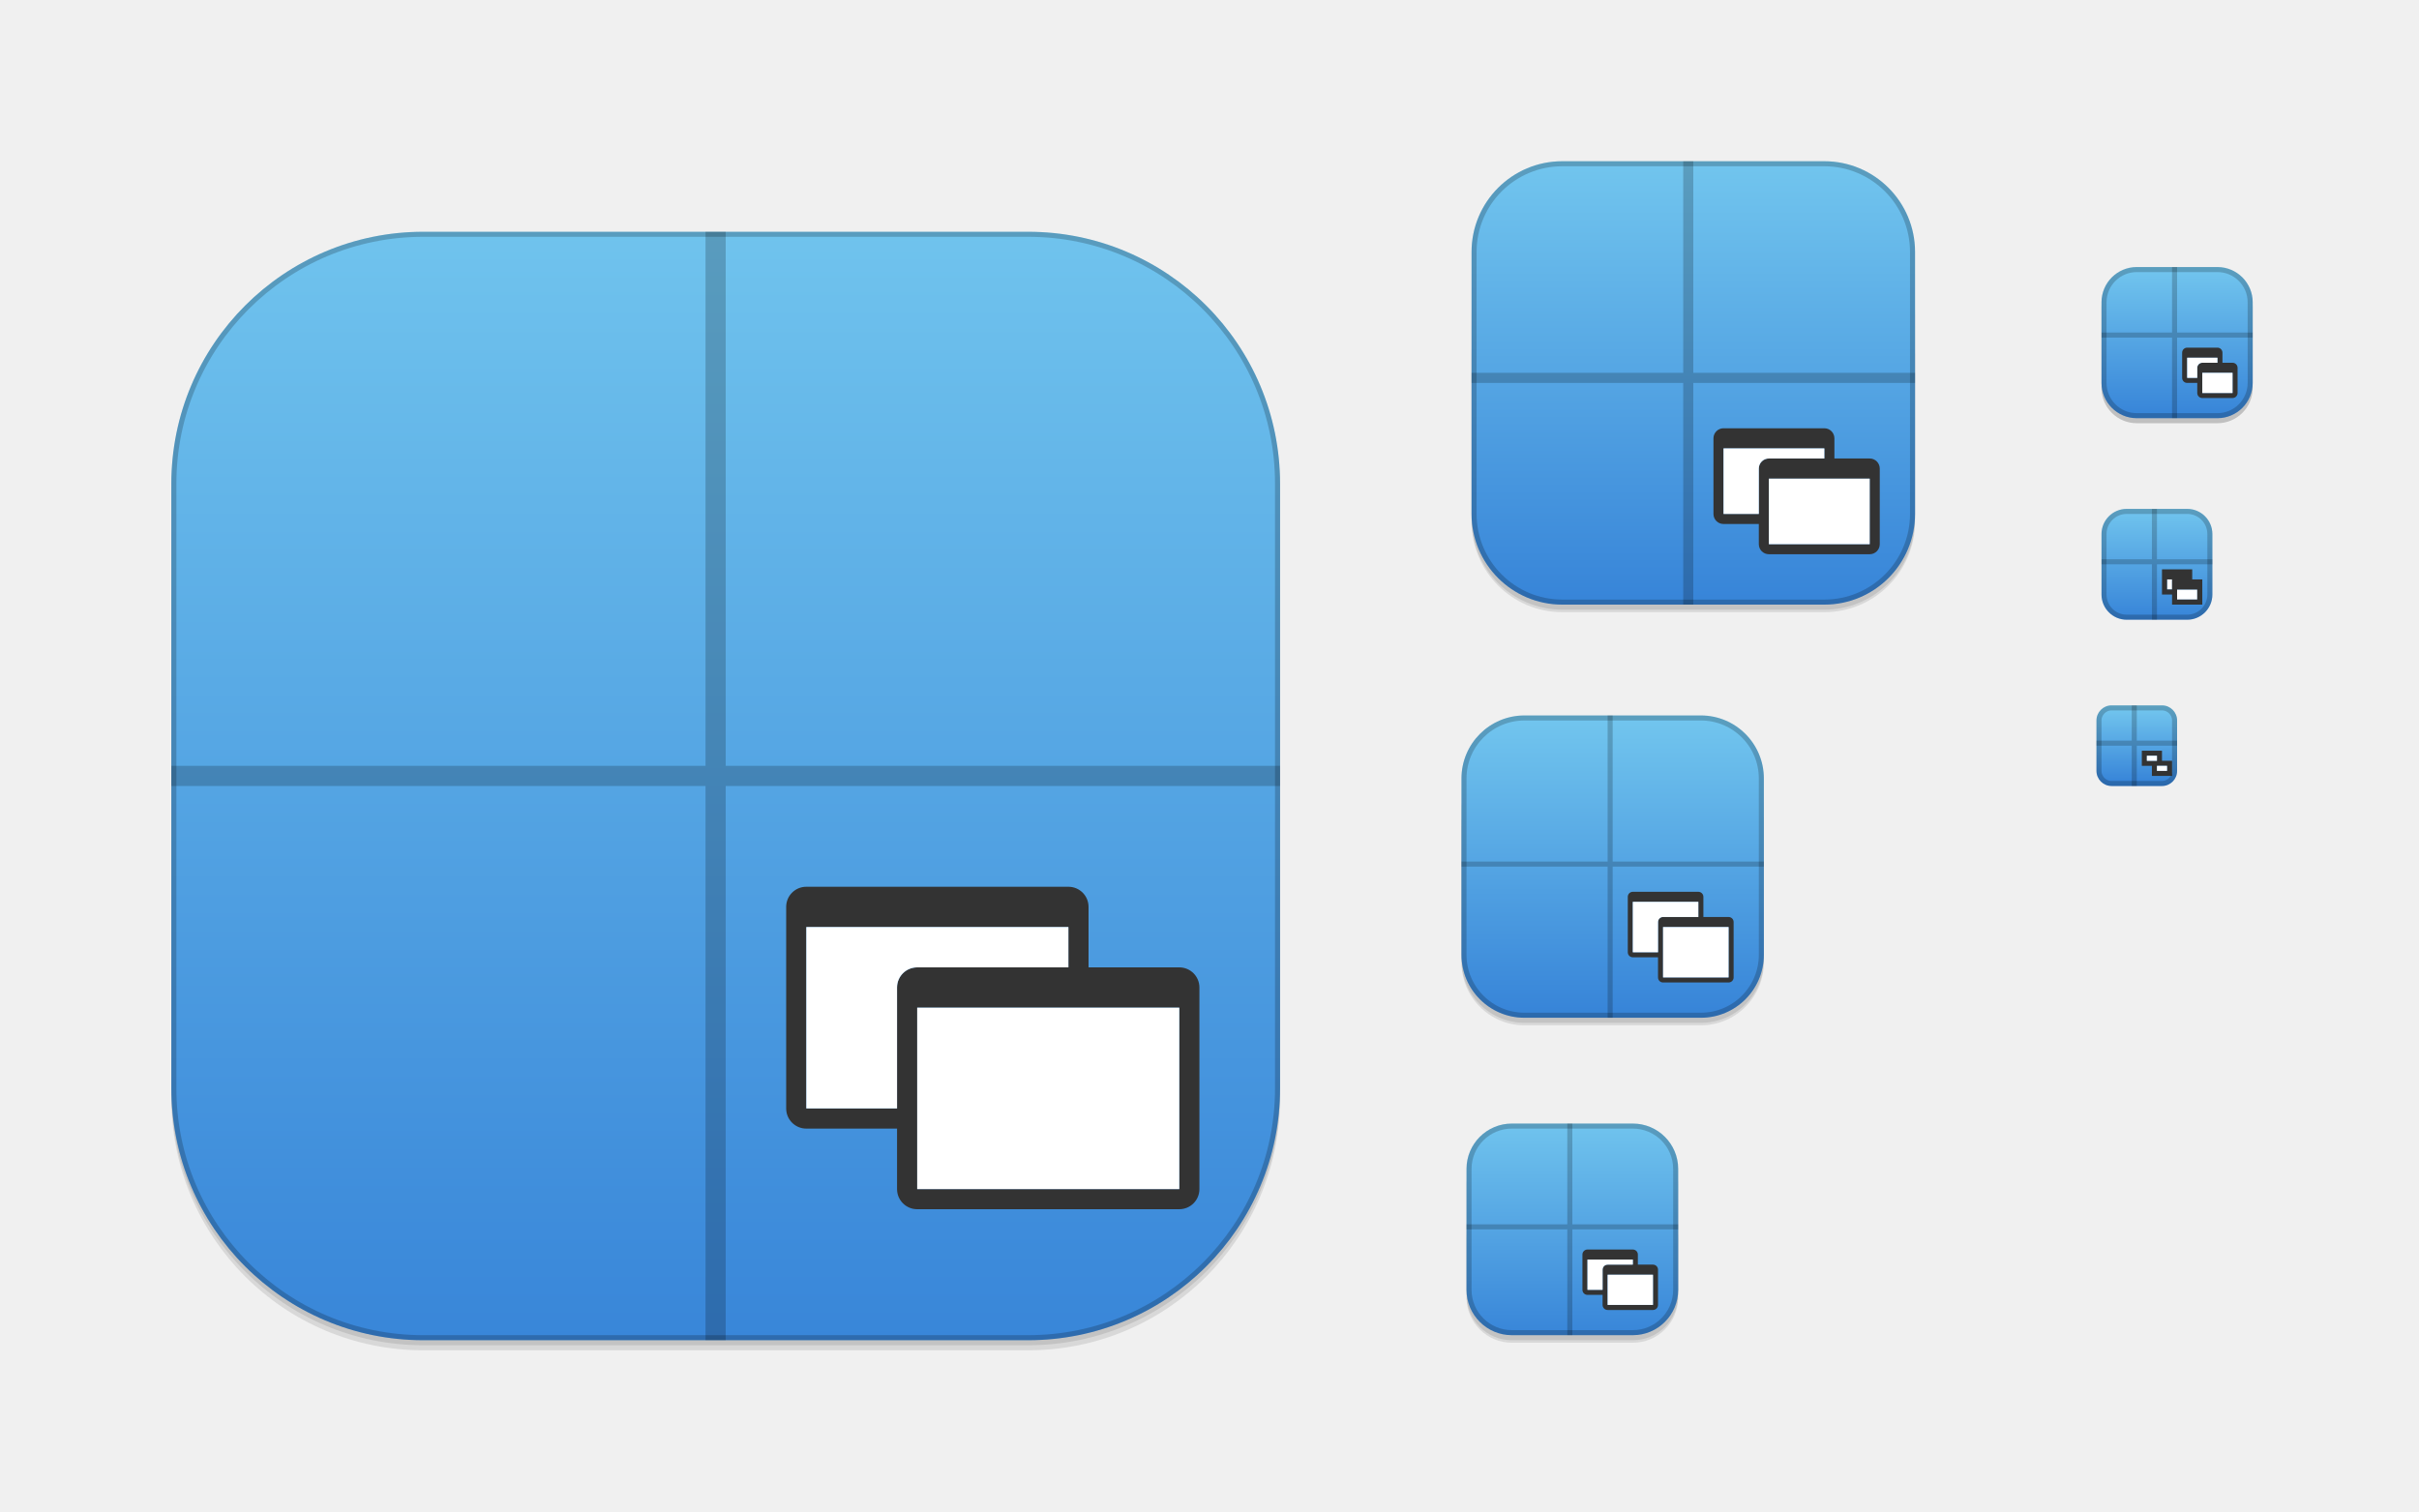
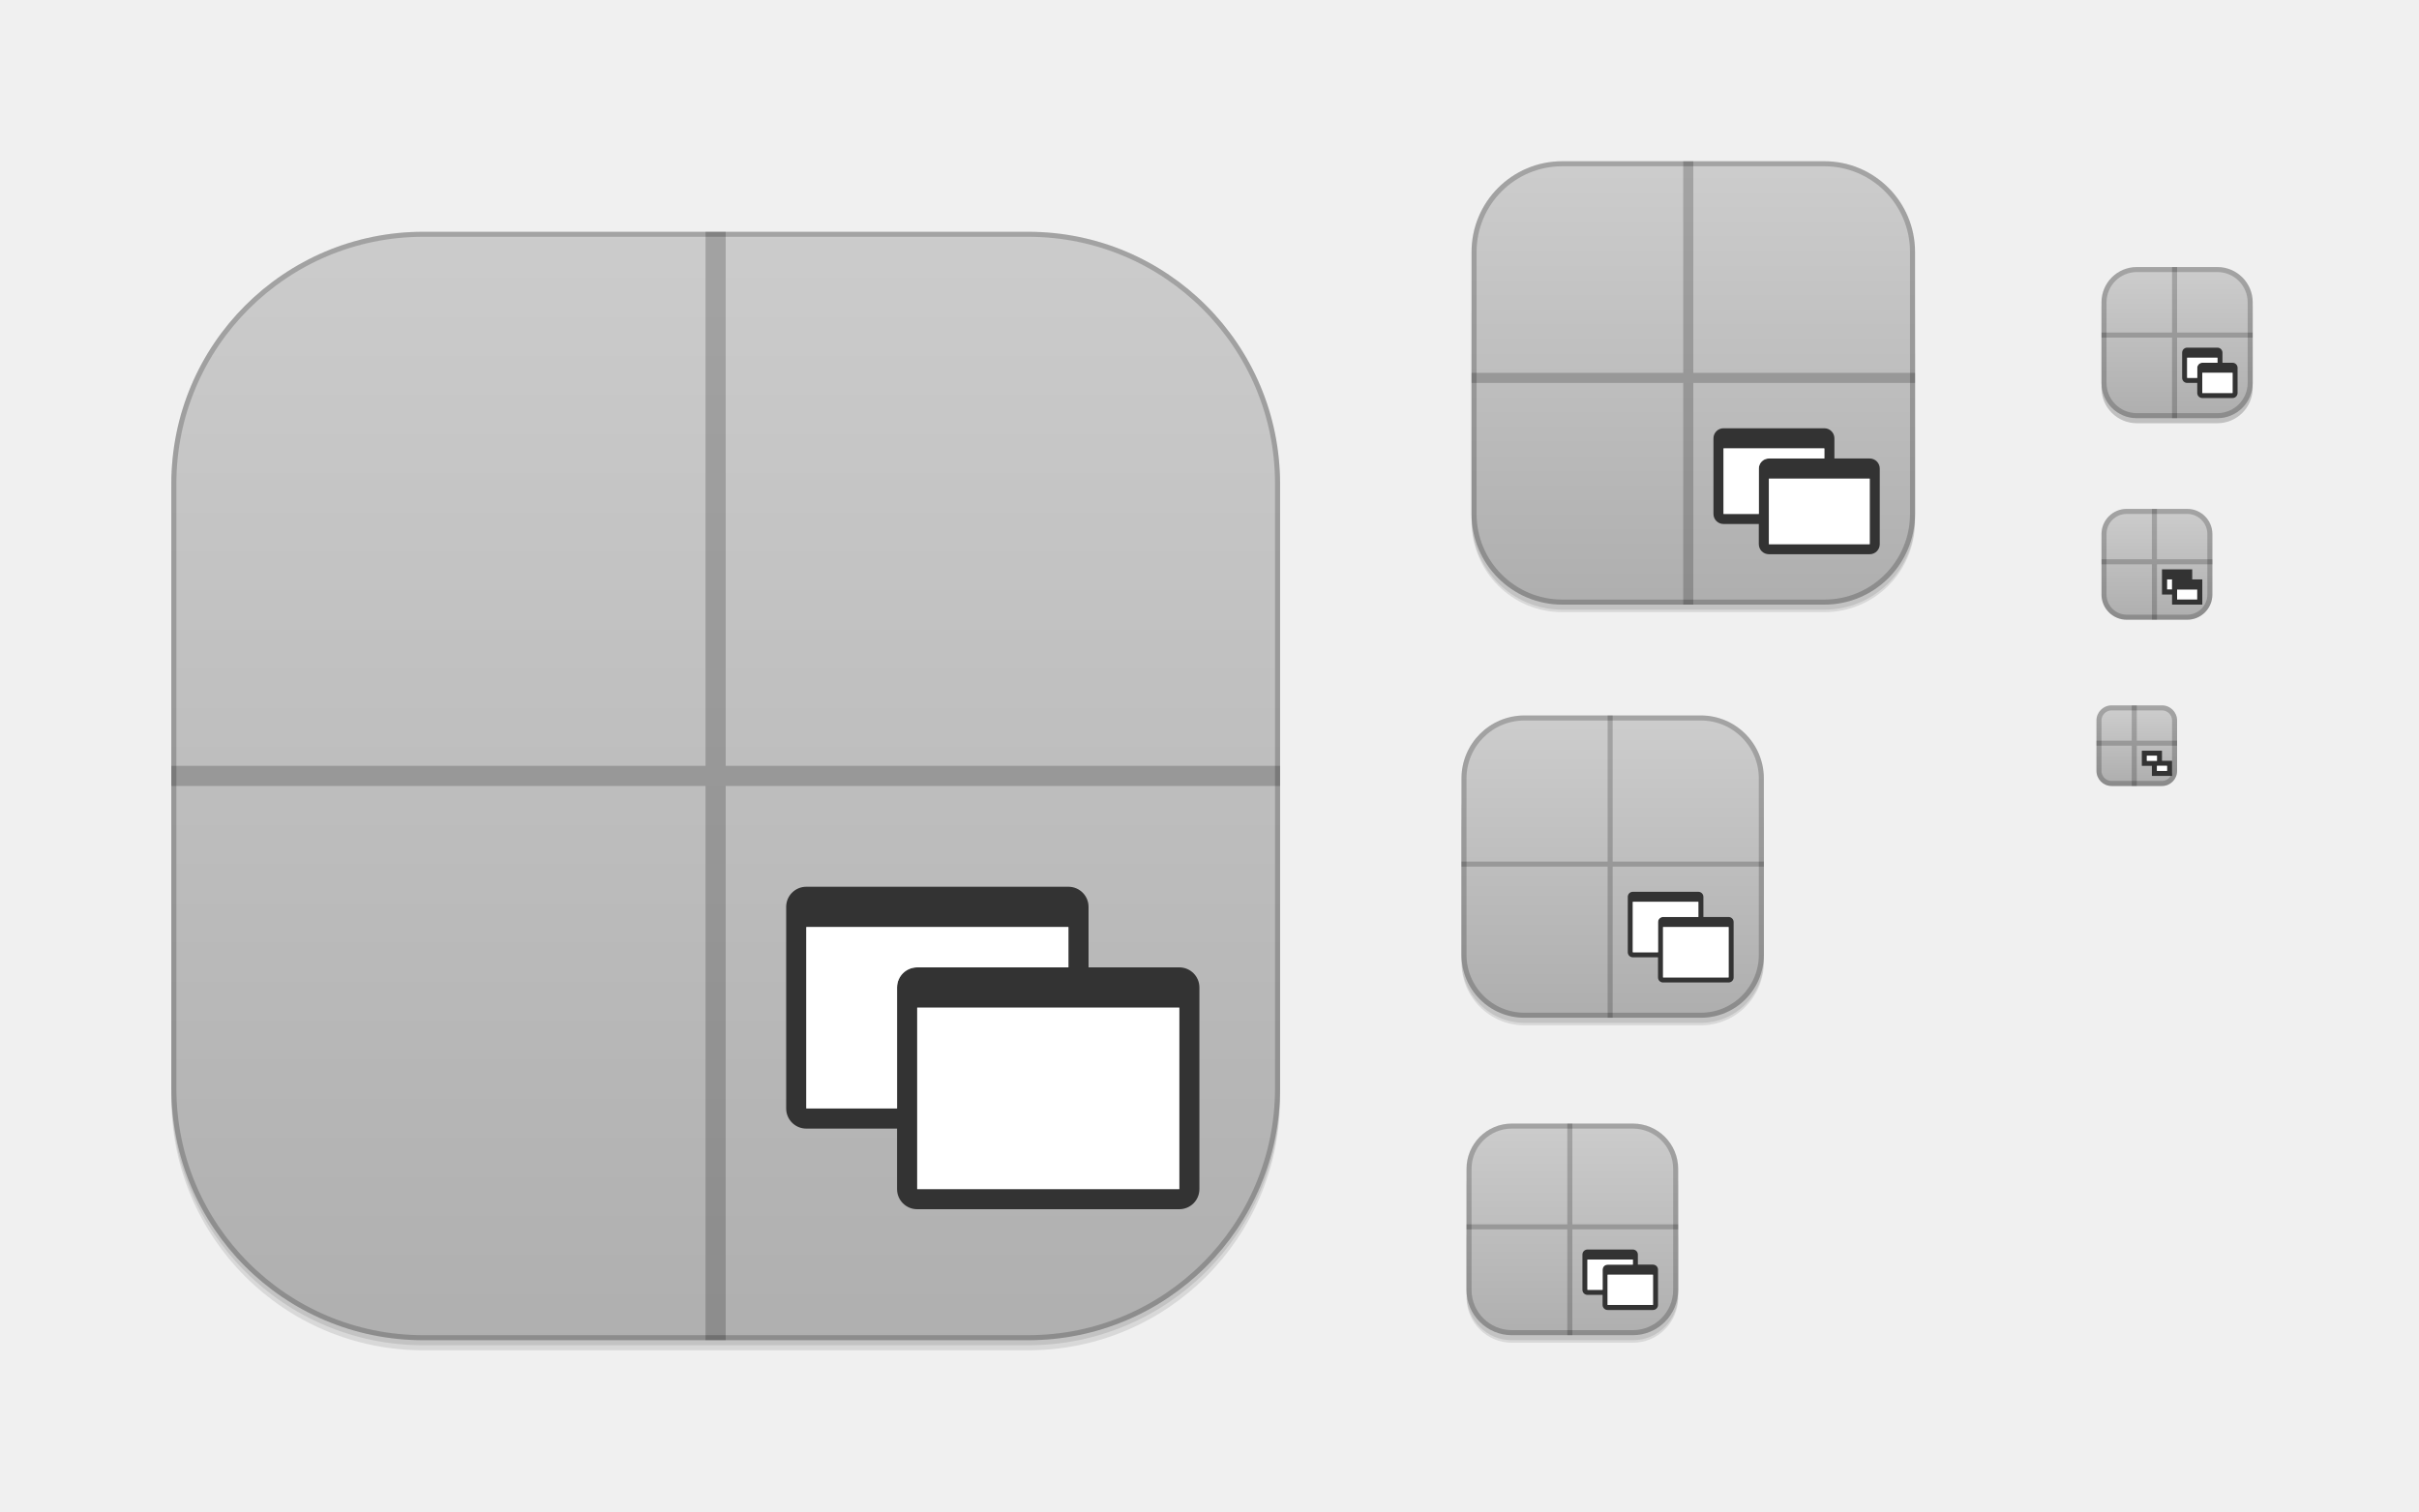
<svg xmlns="http://www.w3.org/2000/svg" xmlns:xlink="http://www.w3.org/1999/xlink" width="480" height="300" id="svg11300" version="1.0" style="display:inline;enable-background:new">
  <defs id="defs3">
    <linearGradient id="outerBackgroundGradient">
-       <stop style="stop-color:#3481d7;stop-opacity:1" offset="0" id="stop3864-8-6" />
-       <stop style="stop-color:#74c8ef;stop-opacity:1" offset="1" id="stop3866-9-1" />
+       <stop style="stop-color:#adadad;stop-opacity:1" offset="0" id="stop3864-8-6" />
+       <stop style="stop-color:#cecece;stop-opacity:1" offset="1" id="stop3866-9-1" />
    </linearGradient>
    <linearGradient xlink:href="#outerBackgroundGradient" id="linearGradient4097" gradientUnits="userSpaceOnUse" x1="264" y1="280" x2="264" y2="40" gradientTransform="matrix(0.06666667,0,0,0.06666667,414.4,137.3333)" />
    <linearGradient xlink:href="#outerBackgroundGradient" id="linearGradient4101" gradientUnits="userSpaceOnUse" gradientTransform="matrix(0.0875,0,0,0.0875,414.9,97.5)" x1="286.857" y1="302.857" x2="286.857" y2="28.571" />
    <linearGradient xlink:href="#outerBackgroundGradient" id="linearGradient4153" gradientUnits="userSpaceOnUse" gradientTransform="matrix(0.1193182,0,0,0.1193182,414.1364,48.22727)" x1="283.81" y1="299.81" x2="283.81" y2="31.619" />
    <linearGradient xlink:href="#outerBackgroundGradient" id="linearGradient4869" gradientUnits="userSpaceOnUse" gradientTransform="matrix(0.175,0,0,-0.175,286.8,-216)" x1="281.143" y1="297.143" x2="281.143" y2="22.857" />
    <clipPath clipPathUnits="userSpaceOnUse" id="clipPath4891">
      <rect ry="9" y="223" x="307" height="42" width="42" id="rect4893" style="color:#bebebe;fill:url(#linearGradient4895);fill-opacity:1;fill-rule:nonzero;stroke:none;stroke-width:0;marker:none;visibility:visible;display:inline;overflow:visible;enable-background:accumulate" transform="matrix(0,1,-1,0,0,0)" />
    </clipPath>
    <linearGradient xlink:href="#outerBackgroundGradient" id="linearGradient4895" gradientUnits="userSpaceOnUse" gradientTransform="matrix(0.175,0,0,0.175,302.8,216)" x1="144" y1="280" x2="144" y2="40" />
    <clipPath clipPathUnits="userSpaceOnUse" id="clipPath4044">
      <rect ry="4" y="85" x="433" height="22" width="22" id="rect4046" style="color:#bebebe;fill:url(#linearGradient4048);fill-opacity:1;fill-rule:nonzero;stroke:none;stroke-width:0;marker:none;visibility:visible;display:inline;overflow:visible;enable-background:accumulate" />
    </clipPath>
    <linearGradient xlink:href="#outerBackgroundGradient" id="linearGradient4048" gradientUnits="userSpaceOnUse" gradientTransform="matrix(0.0875,0,0,0.0875,430.9,81.5)" x1="149.714" y1="291.429" x2="149.714" y2="40" />
    <clipPath clipPathUnits="userSpaceOnUse" id="clipPath4089">
      <rect style="color:#bebebe;fill:url(#linearGradient4093);fill-opacity:1;fill-rule:nonzero;stroke:none;stroke-width:0;marker:none;visibility:visible;display:inline;overflow:visible;enable-background:accumulate" id="rect4091" width="30" height="30" x="433" y="37" ry="6" />
    </clipPath>
    <linearGradient xlink:href="#outerBackgroundGradient" id="linearGradient4093" gradientUnits="userSpaceOnUse" gradientTransform="matrix(0.1193182,0,0,0.1193182,430.1364,32.22727)" x1="149.714" y1="291.429" x2="149.714" y2="40" />
    <clipPath clipPathUnits="userSpaceOnUse" id="clipPath3855">
      <rect style="color:#bebebe;fill:url(#linearGradient3859);fill-opacity:1;fill-rule:nonzero;stroke:none;stroke-width:0;marker:none;visibility:visible;display:inline;overflow:visible;enable-background:accumulate" id="rect3857" width="16" height="16" x="304" y="212" ry="3" transform="matrix(0,1,-1,0,0,0)" />
    </clipPath>
    <linearGradient xlink:href="#outerBackgroundGradient" id="linearGradient3859" gradientUnits="userSpaceOnUse" gradientTransform="matrix(0.06666667,0,0,0.06666667,302.4,209.3333)" x1="144" y1="280" x2="144" y2="40" />
    <clipPath clipPathUnits="userSpaceOnUse" id="clipPath3862">
      <rect ry="50" y="46" x="34" height="220" width="220" id="rect3864" style="color:#bebebe;fill:url(#linearGradient3866);fill-opacity:1;fill-rule:nonzero;stroke:none;stroke-width:0;marker:none;visibility:visible;display:inline;overflow:visible;enable-background:accumulate" />
    </clipPath>
    <linearGradient xlink:href="#outerBackgroundGradient" id="linearGradient3866" gradientUnits="userSpaceOnUse" gradientTransform="translate(0,-4)" x1="144" y1="280" x2="144" y2="40" />
    <linearGradient xlink:href="#outerBackgroundGradient" id="linearGradient3876" gradientUnits="userSpaceOnUse" gradientTransform="translate(0,-4)" x1="272" y1="288" x2="272" y2="32" />
    <clipPath clipPathUnits="userSpaceOnUse" id="clipPath4187">
      <rect ry="12.5" y="142" x="290" height="60" width="60" id="rect4189" style="color:#bebebe;fill:url(#linearGradient4191);fill-opacity:1;fill-rule:nonzero;stroke:none;stroke-width:0;marker:none;visibility:visible;display:inline;overflow:visible;enable-background:accumulate" />
    </clipPath>
    <linearGradient xlink:href="#outerBackgroundGradient" id="linearGradient4191" gradientUnits="userSpaceOnUse" x1="352" y1="204" x2="352" y2="140" />
    <linearGradient xlink:href="#outerBackgroundGradient" id="linearGradient4197" gradientUnits="userSpaceOnUse" x1="384" y1="124" x2="384" y2="28" />
    <linearGradient xlink:href="#outerBackgroundGradient" id="linearGradient4199" gradientUnits="userSpaceOnUse" x1="352" y1="204" x2="352" y2="140" />
    <clipPath clipPathUnits="userSpaceOnUse" id="clipPath4346">
      <rect style="color:#bebebe;fill:url(#linearGradient4350);fill-opacity:1;fill-rule:nonzero;stroke:none;stroke-width:0;marker:none;visibility:visible;display:inline;overflow:visible;enable-background:accumulate" id="rect4348" width="88" height="88" x="292" y="32" ry="18" />
    </clipPath>
    <linearGradient xlink:href="#outerBackgroundGradient" id="linearGradient4350" gradientUnits="userSpaceOnUse" x1="384" y1="124" x2="384" y2="28" />
    <clipPath clipPathUnits="userSpaceOnUse" id="clipPath3871">
      <rect ry="5" y="101" x="417" height="22" width="22" id="rect3873" style="color:#bebebe;fill:url(#linearGradient3875);fill-opacity:1;fill-rule:nonzero;stroke:none;stroke-width:0;marker:none;visibility:visible;display:inline;overflow:visible;enable-background:accumulate" />
    </clipPath>
    <linearGradient xlink:href="#outerBackgroundGradient" id="linearGradient3875" gradientUnits="userSpaceOnUse" gradientTransform="matrix(0.0875,0,0,0.0875,414.9,97.5)" x1="286.857" y1="302.857" x2="286.857" y2="28.571" />
    <clipPath clipPathUnits="userSpaceOnUse" id="clipPath3881">
      <rect style="color:#bebebe;fill:url(#linearGradient3885);fill-opacity:1;fill-rule:nonzero;stroke:none;stroke-width:0;marker:none;visibility:visible;display:inline;overflow:visible;enable-background:accumulate" id="rect3883" width="30" height="30" x="417" y="53" ry="7" />
    </clipPath>
    <linearGradient xlink:href="#outerBackgroundGradient" id="linearGradient3885" gradientUnits="userSpaceOnUse" gradientTransform="matrix(0.1193182,0,0,0.1193182,414.1364,48.22727)" x1="283.81" y1="299.81" x2="283.81" y2="31.619" />
    <linearGradient xlink:href="#outerBackgroundGradient" id="linearGradient3102" gradientUnits="userSpaceOnUse" gradientTransform="matrix(0.175,0,0,-0.175,286.8,-216)" x1="281.143" y1="297.143" x2="281.143" y2="22.857" />
    <linearGradient xlink:href="#outerBackgroundGradient" id="linearGradient3107" gradientUnits="userSpaceOnUse" gradientTransform="matrix(0.175,0,0,-0.175,286.8,-216)" x1="281.143" y1="297.143" x2="281.143" y2="22.857" />
  </defs>
  <g style="display:inline" id="layer1">
    <g style="display:none" id="layer7">
      <text y="19.745" xml:space="preserve" x="15.007" style="font-size:18px;font-style:normal;font-variant:normal;font-weight:normal;font-stretch:normal;fill:#000000;fill-opacity:1;stroke:none;display:inline;enable-background:new;font-family:DejaVu Sans;-inkscape-font-specification:DejaVu Sans" id="context">
        <tspan style="font-style:normal;font-variant:normal;font-weight:normal;font-stretch:normal;font-family:DejaVu Sans;-inkscape-font-specification:DejaVu Sans" y="19.745" x="15.007" id="tspan3933">apps</tspan>
      </text>
      <text y="19.745" xml:space="preserve" x="122.488" style="font-size:18px;font-style:normal;font-variant:normal;font-weight:bold;font-stretch:normal;text-align:start;line-height:125%;writing-mode:lr-tb;text-anchor:start;fill:#000000;fill-opacity:1;stroke:none;display:inline;enable-background:new;font-family:DejaVu Sans;-inkscape-font-specification:DejaVu Sans Bold" id="icon-name">
        <tspan style="font-size:18px;font-style:normal;font-variant:normal;font-weight:bold;font-stretch:normal;font-family:DejaVu Sans;-inkscape-font-specification:DejaVu Sans Bold" y="19.745" x="122.488" id="tspan3937">workspace-switcher-right-bottom</tspan>
      </text>
      <rect style="fill:#eeeeec;fill-opacity:1;fill-rule:nonzero;stroke:none;stroke-width:2;marker:none;visibility:visible;display:inline;overflow:visible;enable-background:accumulate" id="rect16x16" width="16" height="16" x="416" y="140" />
      <rect style="fill:#d4d4d4;fill-opacity:1;fill-rule:nonzero;stroke:none;stroke-width:2;marker:none;visibility:visible;display:inline;overflow:visible;enable-background:accumulate" id="rect24x24" width="24" height="24" x="416" y="100" />
      <rect style="fill:#eeeeec;fill-opacity:1;fill-rule:nonzero;stroke:none;stroke-width:2;marker:none;visibility:visible;display:inline;overflow:visible;enable-background:accumulate" id="rect32x32" width="32" height="32" x="416" y="52" />
      <rect y="101" x="417" height="22" width="22" id="rect22x22" style="fill:#eeeeec;fill-opacity:1;fill-rule:nonzero;stroke:none;stroke-width:2;marker:none;visibility:visible;display:inline;overflow:visible;enable-background:accumulate" />
      <rect y="220" x="288" height="48" width="48" id="rect48x48" style="fill:#eeeeec;fill-opacity:1;fill-rule:nonzero;stroke:none;stroke-width:2;marker:none;visibility:visible;display:inline;overflow:visible;enable-background:accumulate" />
      <rect style="fill:#eeeeec;fill-opacity:1;fill-rule:nonzero;stroke:none;stroke-width:2;marker:none;visibility:visible;display:inline;overflow:visible;enable-background:accumulate" id="rect256x256" width="256" height="256" x="16" y="28" />
      <rect style="fill:#eeeeec;fill-opacity:1;fill-rule:nonzero;stroke:none;stroke-width:2;marker:none;visibility:visible;display:inline;overflow:visible;enable-background:accumulate" id="rect64x64" width="64" height="64" x="288" y="140" />
      <rect style="fill:#eeeeec;fill-opacity:1;fill-rule:nonzero;stroke:none;stroke-width:2;marker:none;visibility:visible;display:inline;overflow:visible;enable-background:accumulate" id="rect96x96" width="96" height="96" x="288" y="28" />
    </g>
    <g id="layer4" style="display:inline">
      <rect style="opacity:0.0;color:#bebebe;fill:#000000;fill-opacity:1;stroke:#000000;stroke-width:1;stroke-miterlimit:4;stroke-opacity:1;stroke-dasharray:none;marker:none;visibility:visible;display:inline;overflow:visible;enable-background:accumulate" id="rect4156" width="42" height="42" x="-266.5" y="291" ry="9" transform="matrix(0,-1,1,0,0,0)" />
      <rect transform="matrix(0,-1,1,0,0,0)" ry="9" y="291" x="-266.5" height="42" width="40" id="rect4183" style="opacity:0.1;color:#bebebe;fill:#000000;fill-opacity:1;stroke:none;stroke-width:1;marker:none;visibility:visible;display:inline;overflow:visible;enable-background:accumulate" />
      <rect ry="9" y="237" x="291" height="29" width="42" id="rect4144" style="opacity:0.1;color:#bebebe;fill:#000000;fill-opacity:1;fill-rule:nonzero;stroke:none;stroke-width:0;marker:none;visibility:visible;display:inline;overflow:visible;enable-background:accumulate" />
      <rect style="opacity:0.0;color:#bebebe;fill:#000000;fill-opacity:1;fill-rule:nonzero;stroke:#000000;stroke-width:1;stroke-miterlimit:4;stroke-opacity:1;stroke-dasharray:none;marker:none;visibility:visible;display:inline;overflow:visible;enable-background:accumulate" id="rect4340" width="88" height="88" x="292" y="33.5" ry="18" />
      <rect ry="18" y="52.5" x="292" height="69" width="88" id="rect4338" style="opacity:0.1;color:#bebebe;fill:#000000;fill-opacity:1;fill-rule:nonzero;stroke:none;stroke-width:0;marker:none;visibility:visible;display:inline;overflow:visible;enable-background:accumulate" />
      <rect style="opacity:0.1;color:#bebebe;fill:#000000;fill-opacity:1;fill-rule:nonzero;stroke:none;stroke-width:0;marker:none;visibility:visible;display:inline;overflow:visible;enable-background:accumulate" id="rect4335" width="88" height="76.5" x="292" y="44.5" ry="18" />
      <rect style="opacity:0.0;color:#bebebe;fill:#000000;fill-opacity:1;fill-rule:nonzero;stroke:#000000;stroke-width:1;stroke-miterlimit:4;stroke-opacity:1;stroke-dasharray:none;marker:none;visibility:visible;display:inline;overflow:visible;enable-background:accumulate" id="rect4214" width="60" height="60" x="290" y="143.5" ry="12.5" />
      <rect ry="12.5" y="151.5" x="290" height="52" width="60" id="rect4206" style="opacity:0.1;color:#bebebe;fill:#000000;fill-opacity:1;fill-rule:nonzero;stroke:none;stroke-width:0;marker:none;visibility:visible;display:inline;overflow:visible;enable-background:accumulate" />
      <rect style="opacity:0.1;color:#bebebe;fill:#000000;fill-opacity:1;fill-rule:nonzero;stroke:none;stroke-width:0;marker:none;visibility:visible;display:inline;overflow:visible;enable-background:accumulate" id="rect4212" width="60" height="54.5" x="290" y="148.5" ry="12.5" />
      <rect style="opacity:0.2;color:#bebebe;fill:#000000;fill-opacity:1;fill-rule:nonzero;stroke:none;stroke-width:0;marker:none;visibility:visible;display:inline;overflow:visible;enable-background:accumulate" id="rect4058" width="30" height="30" x="417" y="54" ry="7" />
      <rect ry="50" y="48" x="34" height="220" width="220" id="rect3872" style="opacity:0.0;color:#bebebe;fill:#000000;fill-opacity:1;fill-rule:nonzero;stroke:#000000;stroke-width:2;stroke-miterlimit:4;stroke-opacity:1;stroke-dasharray:none;marker:none;visibility:visible;display:inline;overflow:visible;enable-background:accumulate" />
      <rect style="opacity:0.1;color:#bebebe;fill:#000000;fill-opacity:1;fill-rule:nonzero;stroke:none;stroke-width:0;marker:none;visibility:visible;display:inline;overflow:visible;enable-background:accumulate" id="rect3870" width="220" height="220" x="34" y="48" ry="50" />
      <rect ry="50" y="47" x="34" height="220" width="220" id="rect3868" style="opacity:0.1;color:#bebebe;fill:#000000;fill-opacity:1;fill-rule:nonzero;stroke:none;stroke-width:0;marker:none;visibility:visible;display:inline;overflow:visible;enable-background:accumulate" />
    </g>
    <g id="layer2" style="display:inline">
      <rect style="color:#bebebe;fill:url(#linearGradient3876);fill-opacity:1;fill-rule:nonzero;stroke:none;stroke-width:0;marker:none;visibility:visible;display:inline;overflow:visible;enable-background:accumulate" id="rect4040" width="220" height="220" x="34" y="46" ry="50" />
      <rect ry="3" y="140" x="416" height="16" width="16" id="rect4095" style="color:#bebebe;fill:url(#linearGradient4097);fill-opacity:1;fill-rule:nonzero;stroke:none;stroke-width:0;marker:none;visibility:visible;display:inline;overflow:visible;enable-background:accumulate" />
      <rect style="color:#bebebe;fill:url(#linearGradient4101);fill-opacity:1;fill-rule:nonzero;stroke:none;stroke-width:0;marker:none;visibility:visible;display:inline;overflow:visible;enable-background:accumulate" id="rect4099" width="22" height="22" x="417" y="101" ry="5" />
      <rect ry="7" y="53" x="417" height="30" width="30" id="rect4151" style="color:#bebebe;fill:url(#linearGradient4153);fill-opacity:1;fill-rule:nonzero;stroke:none;stroke-width:0;marker:none;visibility:visible;display:inline;overflow:visible;enable-background:accumulate" />
      <rect ry="18" y="32" x="292" height="88" width="88" id="rect4511" style="color:#bebebe;fill:url(#linearGradient4197);fill-opacity:1;fill-rule:nonzero;stroke:none;stroke-width:0;marker:none;visibility:visible;display:inline;overflow:visible;enable-background:accumulate" />
      <rect style="color:#bebebe;fill:url(#linearGradient4199);fill-opacity:1;fill-rule:nonzero;stroke:none;stroke-width:0;marker:none;visibility:visible;display:inline;overflow:visible;enable-background:accumulate" id="rect4515" width="60" height="60" x="290" y="142" ry="12.5" />
      <rect style="display:inline;enable-background:accumulate;color:#bebebe;fill:url(#linearGradient3107);fill-opacity:1;fill-rule:nonzero;stroke:none;stroke-width:0;marker:none;visibility:visible;overflow:visible" id="rect4783" width="42" height="42" x="291" y="-265" ry="9" transform="scale(1,-1)" />
    </g>
    <g id="layer6" style="display:inline">
      <path style="font-size:medium;font-style:normal;font-variant:normal;font-weight:normal;font-stretch:normal;text-indent:0;text-align:start;text-decoration:none;line-height:normal;letter-spacing:normal;word-spacing:normal;text-transform:none;direction:ltr;block-progression:tb;writing-mode:lr-tb;text-anchor:start;baseline-shift:baseline;opacity:0.2;color:#000000;fill:#000000;fill-opacity:1;stroke:none;stroke-width:1;marker:none;visibility:visible;display:inline;overflow:visible;enable-background:accumulate;font-family:Sans;-inkscape-font-specification:Sans" d="m 144,46 0,106 110,0 0,4 -110,0 0,110 -4,0 0,-110 -106,0 0,-4 106,0 0,-106 z" id="path4100" />
      <path style="color:#bebebe;fill:#333333;fill-opacity:1;fill-rule:nonzero;stroke:none;stroke-width:2;marker:none;visibility:visible;display:inline;overflow:visible;enable-background:accumulate" d="M 160,176 C 157.784,176 156,177.784 156,180 l 0,40 c 0,2.216 1.784,4 4,4 l 18,0 0,12 c 0,2.216 1.784,4 4,4 l 52,0 c 2.216,0 4,-1.784 4,-4 l 0,-40 c 0,-2.216 -1.784,-4 -4,-4 l -18,0 0,-12 c 0,-2.216 -1.784,-4 -4,-4 z m 0,8 52,0 0,8 -30,0 c -2.216,0 -4,1.784 -4,4 l 0,24 -18,0 z m 22,16 52,0 0,36 -52,0 z" id="rect4104" />
      <path id="path4724" d="m 160,184 52,0 0,8 -30,0 c -2.216,0 -4,1.784 -4,4 l 0,24 -18,0 z m 22,16 52,0 0,36 -52,0 z" style="color:#bebebe;fill:#ffffff;fill-opacity:1;fill-rule:nonzero;stroke:none;stroke-width:2;marker:none;visibility:visible;display:inline;overflow:visible;enable-background:accumulate" />
      <path style="color:#bebebe;fill:#333333;fill-opacity:1;fill-rule:nonzero;stroke:none;stroke-width:2;marker:none;visibility:visible;display:inline;overflow:visible;enable-background:accumulate" d="m 342,85 c -1.108,0 -2,0.892 -2,2 l 0,15 c 0,1.108 0.892,2 2,2 l 7,0 0,4 c 0,1.108 0.892,2 2,2 l 20,0 c 1.108,0 2,-0.892 2,-2 l 0,-15 c 0,-1.108 -0.892,-2 -2,-2 l -7,0 0,-4 c 0,-1.108 -0.892,-2 -2,-2 l -20,0 z m 0,4 20,0 0,2 -11,0 c -1.108,0 -2,0.892 -2,2 l 0,9 -7,0 0,-13 z m 9,6 20,0 0,13 -20,0 0,-13 z" id="rect4062" />
      <path style="font-size:medium;font-style:normal;font-variant:normal;font-weight:normal;font-stretch:normal;text-indent:0;text-align:start;text-decoration:none;line-height:normal;letter-spacing:normal;word-spacing:normal;text-transform:none;direction:ltr;block-progression:tb;writing-mode:lr-tb;text-anchor:start;baseline-shift:baseline;opacity:0.2;color:#000000;fill:#000000;fill-opacity:1;stroke:none;stroke-width:1;marker:none;visibility:visible;display:inline;overflow:visible;enable-background:accumulate;font-family:Sans;-inkscape-font-specification:Sans" d="m 336,32 0,42 44,0 0,2 -44,0 0,44 -2,0 0,-44 L 292,76 l 0,-2 42,0 0,-42 z" id="path4058" />
      <path id="path4726" d="m 342,89 20,0 0,2 -11,0 c -1.108,0 -2,0.892 -2,2 l 0,9 -7,0 z m 9,6 20,0 0,13 -20,0 z" style="color:#bebebe;fill:#ffffff;fill-opacity:1;fill-rule:nonzero;stroke:none;stroke-width:2;marker:none;visibility:visible;display:inline;overflow:visible;enable-background:accumulate" />
      <path style="opacity:0.2;color:#bebebe;fill:#000000;fill-opacity:1;fill-rule:nonzero;stroke:none;stroke-width:2;marker:none;visibility:visible;display:inline;overflow:visible;enable-background:accumulate" d="m 424,156 0,-8 8,0 0,-1 -8,0 0,-7 -1,0 0,7 -7,0 0,1 7,0 0,8 1,0 z" id="rect4075" />
      <path style="color:#bebebe;fill:#333333;fill-opacity:1;fill-rule:nonzero;stroke:none;stroke-width:2;marker:none;visibility:visible;display:inline;overflow:visible;enable-background:accumulate" d="m 425,149 0,3 2,0 0,2 4,0 0,-3 -2,0 0,-2 z m 1,1 2,0 0,1 -2,0 z m 2,2 2,0 0,1 -2,0 z" id="rect4079" />
      <path id="path4728" d="m 426,150 2,0 0,1 -2,0 z m 2,2 2,0 0,1 -2,0 z" style="color:#bebebe;fill:#ffffff;fill-opacity:1;fill-rule:nonzero;stroke:none;stroke-width:2;marker:none;visibility:visible;display:inline;overflow:visible;enable-background:accumulate" />
      <path id="path4255" d="m 312,223 0,20 21,0 0,1 -21,0 0,21 -1,0 0,-21 -20,0 0,-1 20,0 0,-20 z" style="font-size:medium;font-style:normal;font-variant:normal;font-weight:normal;font-stretch:normal;text-indent:0;text-align:start;text-decoration:none;line-height:normal;letter-spacing:normal;word-spacing:normal;text-transform:none;direction:ltr;block-progression:tb;writing-mode:lr-tb;text-anchor:start;baseline-shift:baseline;opacity:0.2;color:#000000;fill:#000000;fill-opacity:1;stroke:none;stroke-width:1;marker:none;visibility:visible;display:inline;overflow:visible;enable-background:accumulate;font-family:Sans;-inkscape-font-specification:Sans" />
      <path id="path4257" d="m 315,248 c -0.554,0 -1,0.446 -1,1 l 0,7 c 0,0.554 0.446,1 1,1 l 3,0 0,2 c 0,0.554 0.446,1 1,1 l 9,0 c 0.554,0 1,-0.446 1,-1 l 0,-7 c 0,-0.554 -0.446,-1 -1,-1 l -3,0 0,-2 c 0,-0.554 -0.446,-1 -1,-1 z m 0,2 9,0 0,1 -5,0 c -0.554,0 -1,0.446 -1,1 l 0,4 -3,0 z m 4,3 9,0 0,6 -9,0 0,-2 0,-1 z" style="color:#bebebe;fill:#333333;fill-opacity:1;stroke:none;stroke-width:1;marker:none;visibility:visible;display:inline;overflow:visible;enable-background:accumulate" />
      <path style="color:#bebebe;fill:#ffffff;fill-opacity:1;stroke:none;stroke-width:1;marker:none;visibility:visible;display:inline;overflow:visible;enable-background:accumulate" d="m 315,250 9,0 0,1 -5,0 c -0.554,0 -1,0.446 -1,1 l 0,4 -3,0 z m 4,3 9,0 0,6 -9,0 0,-2 0,-1 z" id="path4730" />
      <path style="color:#000000;fill:#333333;fill-opacity:1;fill-rule:evenodd;stroke:none;stroke-width:4;marker:none;visibility:visible;display:inline;overflow:visible;enable-background:new" d="m 434,69 c -0.554,0 -1,0.446 -1,1 l 0,5 c 0,0.554 0.446,1 1,1 l 2,0 0,2 c 0,0.554 0.446,1 1,1 l 6,0 c 0.554,0 1,-0.446 1,-1 l 0,-5 c 0,-0.554 -0.446,-1 -1,-1 l -2,0 0,-2 c 0,-0.554 -0.446,-1 -1,-1 l -6,0 z m 0,2 6,0 0,1 -3,0 c -0.554,0 -1,0.446 -1,1 l 0,2 -2,0 0,-4 z m 3,3 6,0 0,4 -6,0 0,-4 z" id="rect4215" />
      <path style="opacity:0.2;color:#000000;fill:#000000;fill-opacity:1;fill-rule:evenodd;stroke:none;stroke-width:4;marker:none;visibility:visible;display:inline;overflow:visible;enable-background:new" d="m 432,83 0,-16 15,0 0,-1 -15,0 0,-13 -1,0 0,13 -14,0 0,1 14,0 0,16 1,0 z" id="rect4243" />
      <path id="path4734" d="m 434,71 6,0 0,1 -3,0 c -0.554,0 -1,0.446 -1,1 l 0,2 -2,0 z m 3,3 6,0 0,4 -6,0 z" style="color:#000000;fill:#ffffff;fill-opacity:1;fill-rule:evenodd;stroke:none;stroke-width:4;marker:none;visibility:visible;display:inline;overflow:visible;enable-background:new" />
      <path style="color:#000000;fill:#333333;fill-opacity:1;fill-rule:evenodd;stroke:none;stroke-width:4;marker:none;visibility:visible;display:inline;overflow:visible;enable-background:new" d="m 324,177 c -0.554,0 -1,0.446 -1,1 l 0,11 c 0,0.554 0.446,1 1,1 l 5,0 0,4 c 0,0.554 0.446,1 1,1 l 13,0 c 0.554,0 1,-0.446 1,-1 l 0,-11 c 0,-0.554 -0.446,-1 -1,-1 l -5,0 0,-4 c 0,-0.554 -0.446,-1 -1,-1 z m 0,2 13,0 0,3 -7,0 c -0.554,0 -1,0.446 -1,1 l 0,6 -5,0 z m 6,5 13,0 0,10 -13,0 z" id="rect3415" />
      <path id="path4255-7" d="m 320,142 0,29 30,0 0,1 -30,0 0,30 -1,0 0,-30 -29,0 0,-1 29,0 0,-29 z" style="font-size:medium;font-style:normal;font-variant:normal;font-weight:normal;font-stretch:normal;text-indent:0;text-align:start;text-decoration:none;line-height:normal;letter-spacing:normal;word-spacing:normal;text-transform:none;direction:ltr;block-progression:tb;writing-mode:lr-tb;text-anchor:start;baseline-shift:baseline;opacity:0.2;color:#000000;fill:#000000;fill-opacity:1;stroke:none;stroke-width:1;marker:none;visibility:visible;display:inline;overflow:visible;enable-background:accumulate;font-family:Sans;-inkscape-font-specification:Sans" />
      <path id="path4736" d="m 324,179 13,0 0,3 -7,0 c -0.554,0 -1,0.446 -1,1 l 0,6 -5,0 z m 6,5 13,0 0,10 -13,0 z" style="color:#000000;fill:#ffffff;fill-opacity:1;fill-rule:evenodd;stroke:none;stroke-width:4;marker:none;visibility:visible;display:inline;overflow:visible;enable-background:new" />
      <path style="opacity:0.2;color:#000000;fill:#000000;fill-opacity:1;fill-rule:evenodd;stroke:none;stroke-width:4;marker:none;visibility:visible;display:inline;overflow:visible;enable-background:new" d="m 428,123 0,-11 11,0 0,-1 -11,0 0,-10 -1,0 0,10 -10,0 0,1 10,0 0,11 1,0 z" id="rect4264" />
      <path id="path4732" d="m 430,114 4,0 0,1 -3,0 0,2 -1,0 0,-2 z m 2,3 4,0 0,2 -4,0 z" style="color:#000000;fill:#ffffff;fill-opacity:1;fill-rule:evenodd;stroke:none;stroke-width:4;marker:none;visibility:visible;display:inline;overflow:visible;enable-background:new" />
      <path style="color:#000000;fill:#333333;fill-opacity:1;fill-rule:evenodd;stroke:none;stroke-width:4;marker:none;visibility:visible;display:inline;overflow:visible;enable-background:new" d="m 429,113 0,5 2,0 0,2 6,0 0,-5 -2,0 0,-2 -6,0 z m 1,2 1,0 0,2 -1,0 0,-2 z m 2,2 4,0 0,2 -4,0 0,-2 z" id="rect4269" />
    </g>
    <g id="layer5" style="display:inline">
      <rect ry="9" y="307" x="-265" height="42" width="42" id="rect4884" style="opacity:0.20;color:#bebebe;fill:none;stroke:#000000;stroke-width:2;stroke-miterlimit:4;stroke-opacity:1;stroke-dasharray:none;marker:none;visibility:visible;display:inline;overflow:visible;enable-background:accumulate" transform="matrix(0,1,1,0,-16,488)" clip-path="url(#clipPath4891)" />
      <rect style="opacity:0.20;color:#bebebe;fill:none;stroke:#000000;stroke-width:2;stroke-miterlimit:4;stroke-opacity:1;stroke-dasharray:none;marker:none;visibility:visible;display:inline;overflow:visible;enable-background:accumulate" id="rect5311" width="16" height="16" x="-228" y="304" ry="3" clip-path="url(#clipPath3855)" transform="matrix(0,-1,1,0,112,-72)" />
      <rect ry="50" y="46" x="34" height="220" width="220" id="rect3858" style="opacity:0.20;color:#bebebe;fill:none;stroke:#000000;stroke-width:2;stroke-miterlimit:4;stroke-opacity:1;stroke-dasharray:none;marker:none;visibility:visible;display:inline;overflow:visible;enable-background:accumulate" clip-path="url(#clipPath3862)" />
      <rect ry="12.5" y="142" x="290" height="60" width="60" id="rect4175" style="opacity:0.20;color:#bebebe;fill:none;stroke:#000000;stroke-width:2;stroke-miterlimit:4;stroke-opacity:1;stroke-dasharray:none;marker:none;visibility:visible;display:inline;overflow:visible;enable-background:accumulate" clip-path="url(#clipPath4187)" />
      <rect style="opacity:0.20;color:#bebebe;fill:none;stroke:#000000;stroke-width:2;stroke-miterlimit:4;stroke-opacity:1;stroke-dasharray:none;marker:none;visibility:visible;display:inline;overflow:visible;enable-background:accumulate" id="rect4342" width="88" height="88" x="292" y="32" ry="18" clip-path="url(#clipPath4346)" />
      <rect ry="5" y="101" x="417" height="22" width="22" id="rect3866" style="opacity:0.20;color:#bebebe;fill:none;stroke:#000000;stroke-width:2;stroke-miterlimit:4;stroke-opacity:1;stroke-dasharray:none;marker:none;visibility:visible;display:inline;overflow:visible;enable-background:accumulate" clip-path="url(#clipPath3871)" />
      <rect style="opacity:0.20;color:#bebebe;fill:none;stroke:#000000;stroke-width:2;stroke-miterlimit:4;stroke-opacity:1;stroke-dasharray:none;marker:none;visibility:visible;display:inline;overflow:visible;enable-background:accumulate" id="rect3877" width="30" height="30" x="417" y="53" ry="7" clip-path="url(#clipPath3881)" />
    </g>
  </g>
</svg>
